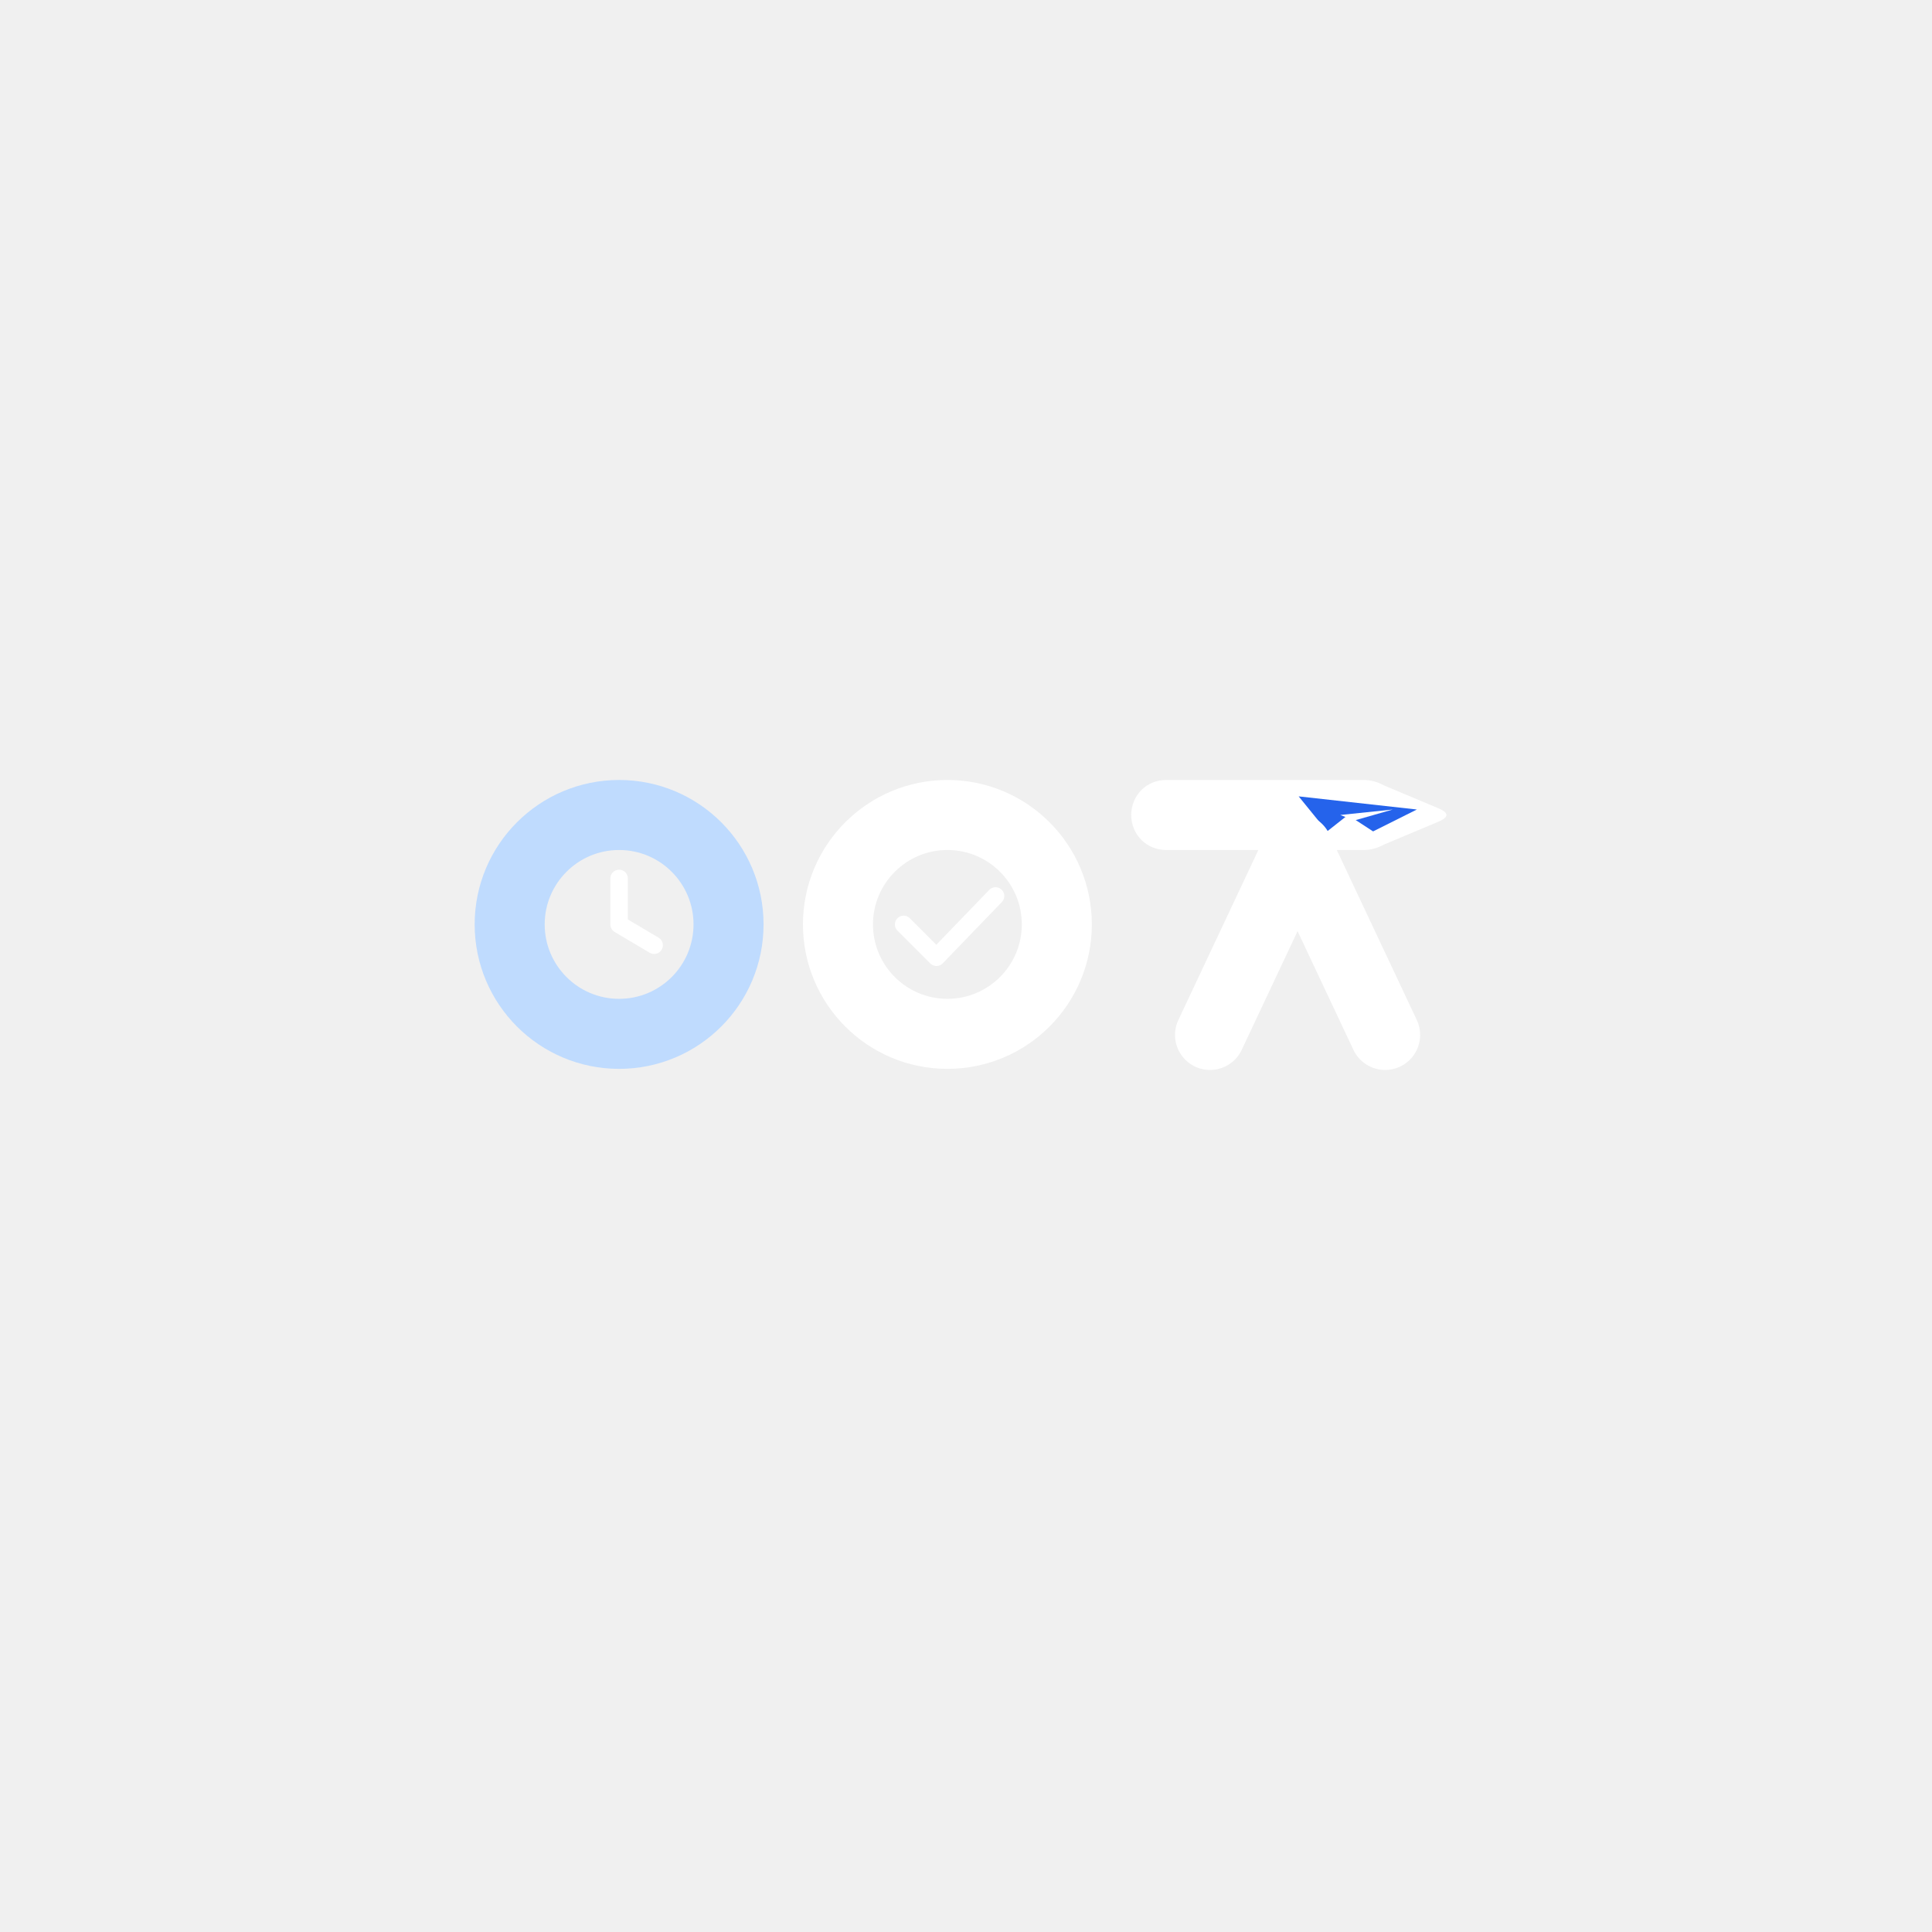
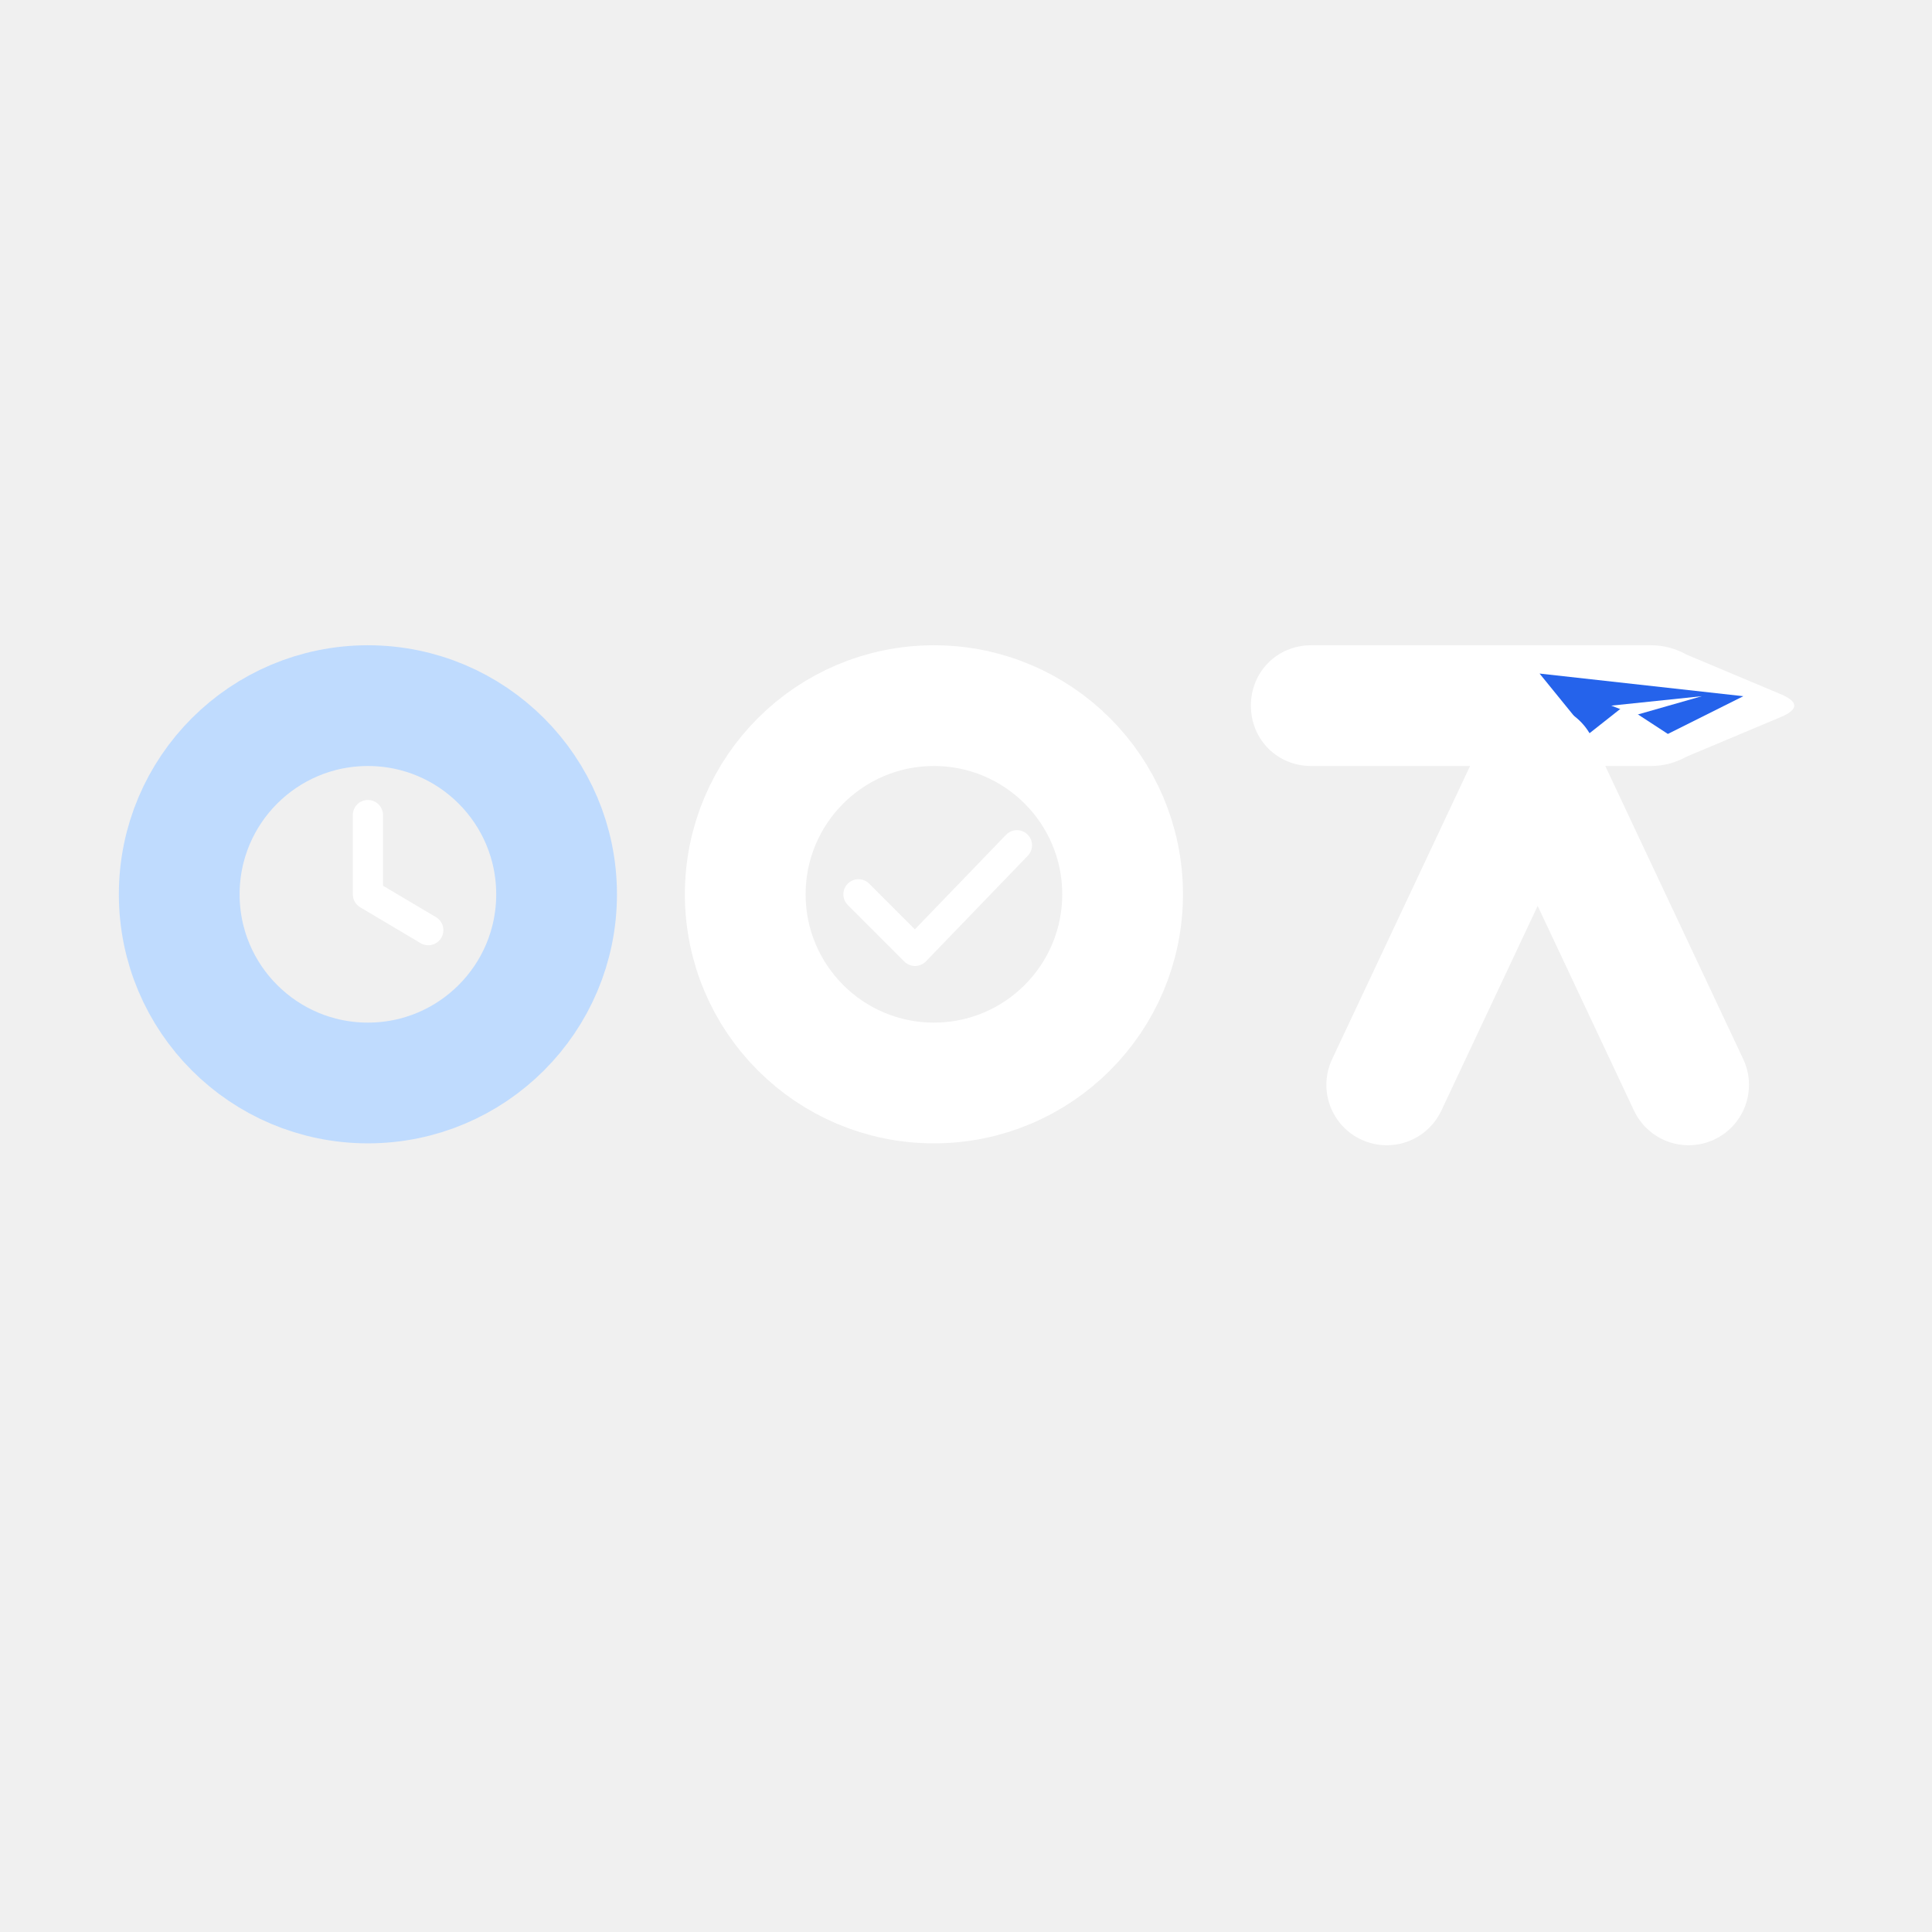
<svg xmlns="http://www.w3.org/2000/svg" viewBox="0 0 1024 1024">
-   <g transform="translate(215.04 215.04) scale(0.58)">
-     <circle cx="195" cy="474" r="100" fill="none" stroke="#BFDBFE" stroke-width="64" />
-     <path d="M195 474V432M195 474L227 493" fill="none" stroke="#FFFFFF" stroke-width="16" stroke-linecap="round" stroke-linejoin="round" />
-     <circle cx="495" cy="474" r="100" fill="none" stroke="#FFFFFF" stroke-width="64" />
-     <path d="M455 474L485 504L539 448" fill="none" stroke="#FFFFFF" stroke-width="16" stroke-linecap="round" stroke-linejoin="round" />
-     <path d="M695 342H875Q885 342 894 347L944 368Q958 374 944 380L894 401Q885 406 875 406H695C677 406 663 392 663 374C663 356 677 342 695 342Z" fill="#FFFFFF" />
-     <path d="M816 357L924 369L884 389L861 374L842 389Z" fill="#2563EB" />
-     <path d="M854 374L902 369L867 379Z" fill="#FFFFFF" />
-     <path d="M815 405L735 575M815 405L895 575" fill="none" stroke="#FFFFFF" stroke-width="64" stroke-linecap="round" stroke-linejoin="round" />
-   </g>
+   <circle cx="195" cy="474" r="100" fill="none" stroke="#BFDBFE" stroke-width="64" />
+   <path d="M195 474V432M195 474L227 493" fill="none" stroke="#FFFFFF" stroke-width="16" stroke-linecap="round" stroke-linejoin="round" />
+   <circle cx="495" cy="474" r="100" fill="none" stroke="#FFFFFF" stroke-width="64" />
+   <path d="M455 474L485 504L539 448" fill="none" stroke="#FFFFFF" stroke-width="16" stroke-linecap="round" stroke-linejoin="round" />
+   <path d="M695 342H875Q885 342 894 347L944 368Q958 374 944 380L894 401Q885 406 875 406H695C677 406 663 392 663 374C663 356 677 342 695 342Z" fill="#FFFFFF" />
+   <path d="M816 357L924 369L884 389L861 374L842 389Z" fill="#2563EB" />
+   <path d="M854 374L902 369L867 379Z" fill="#FFFFFF" />
+   <path d="M815 405L735 575M815 405L895 575" fill="none" stroke="#FFFFFF" stroke-width="64" stroke-linecap="round" stroke-linejoin="round" />
</svg>
